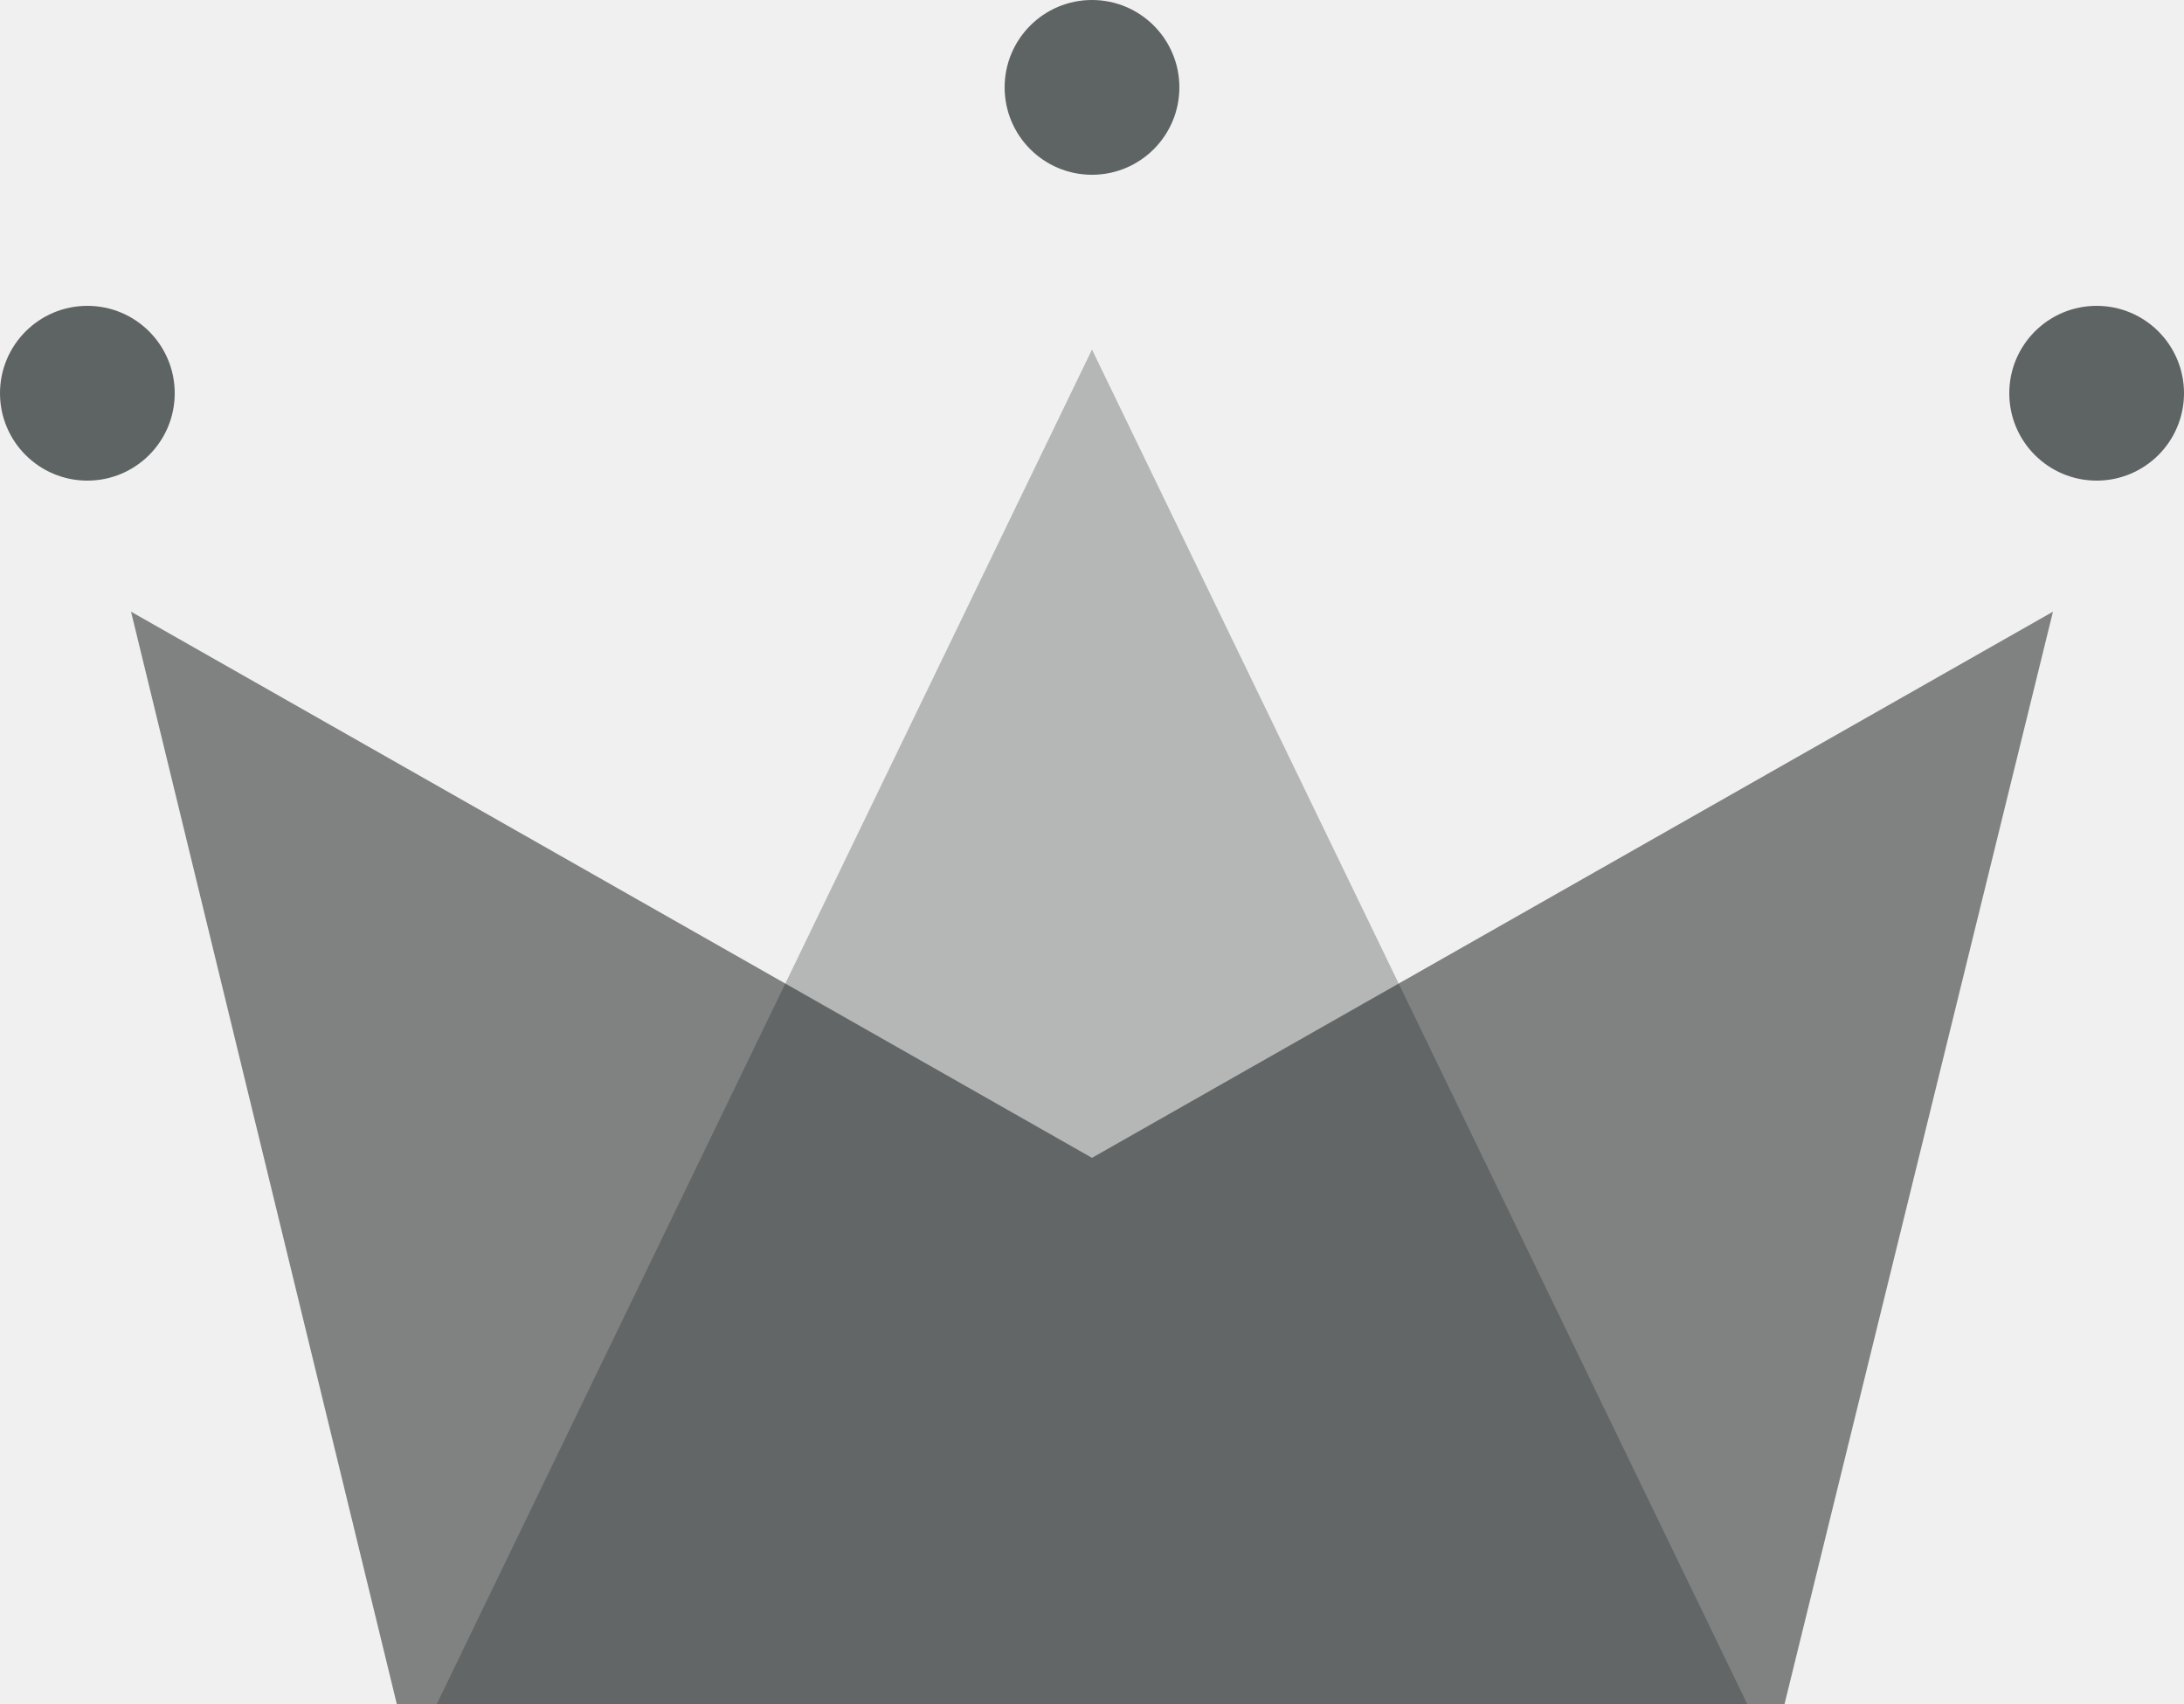
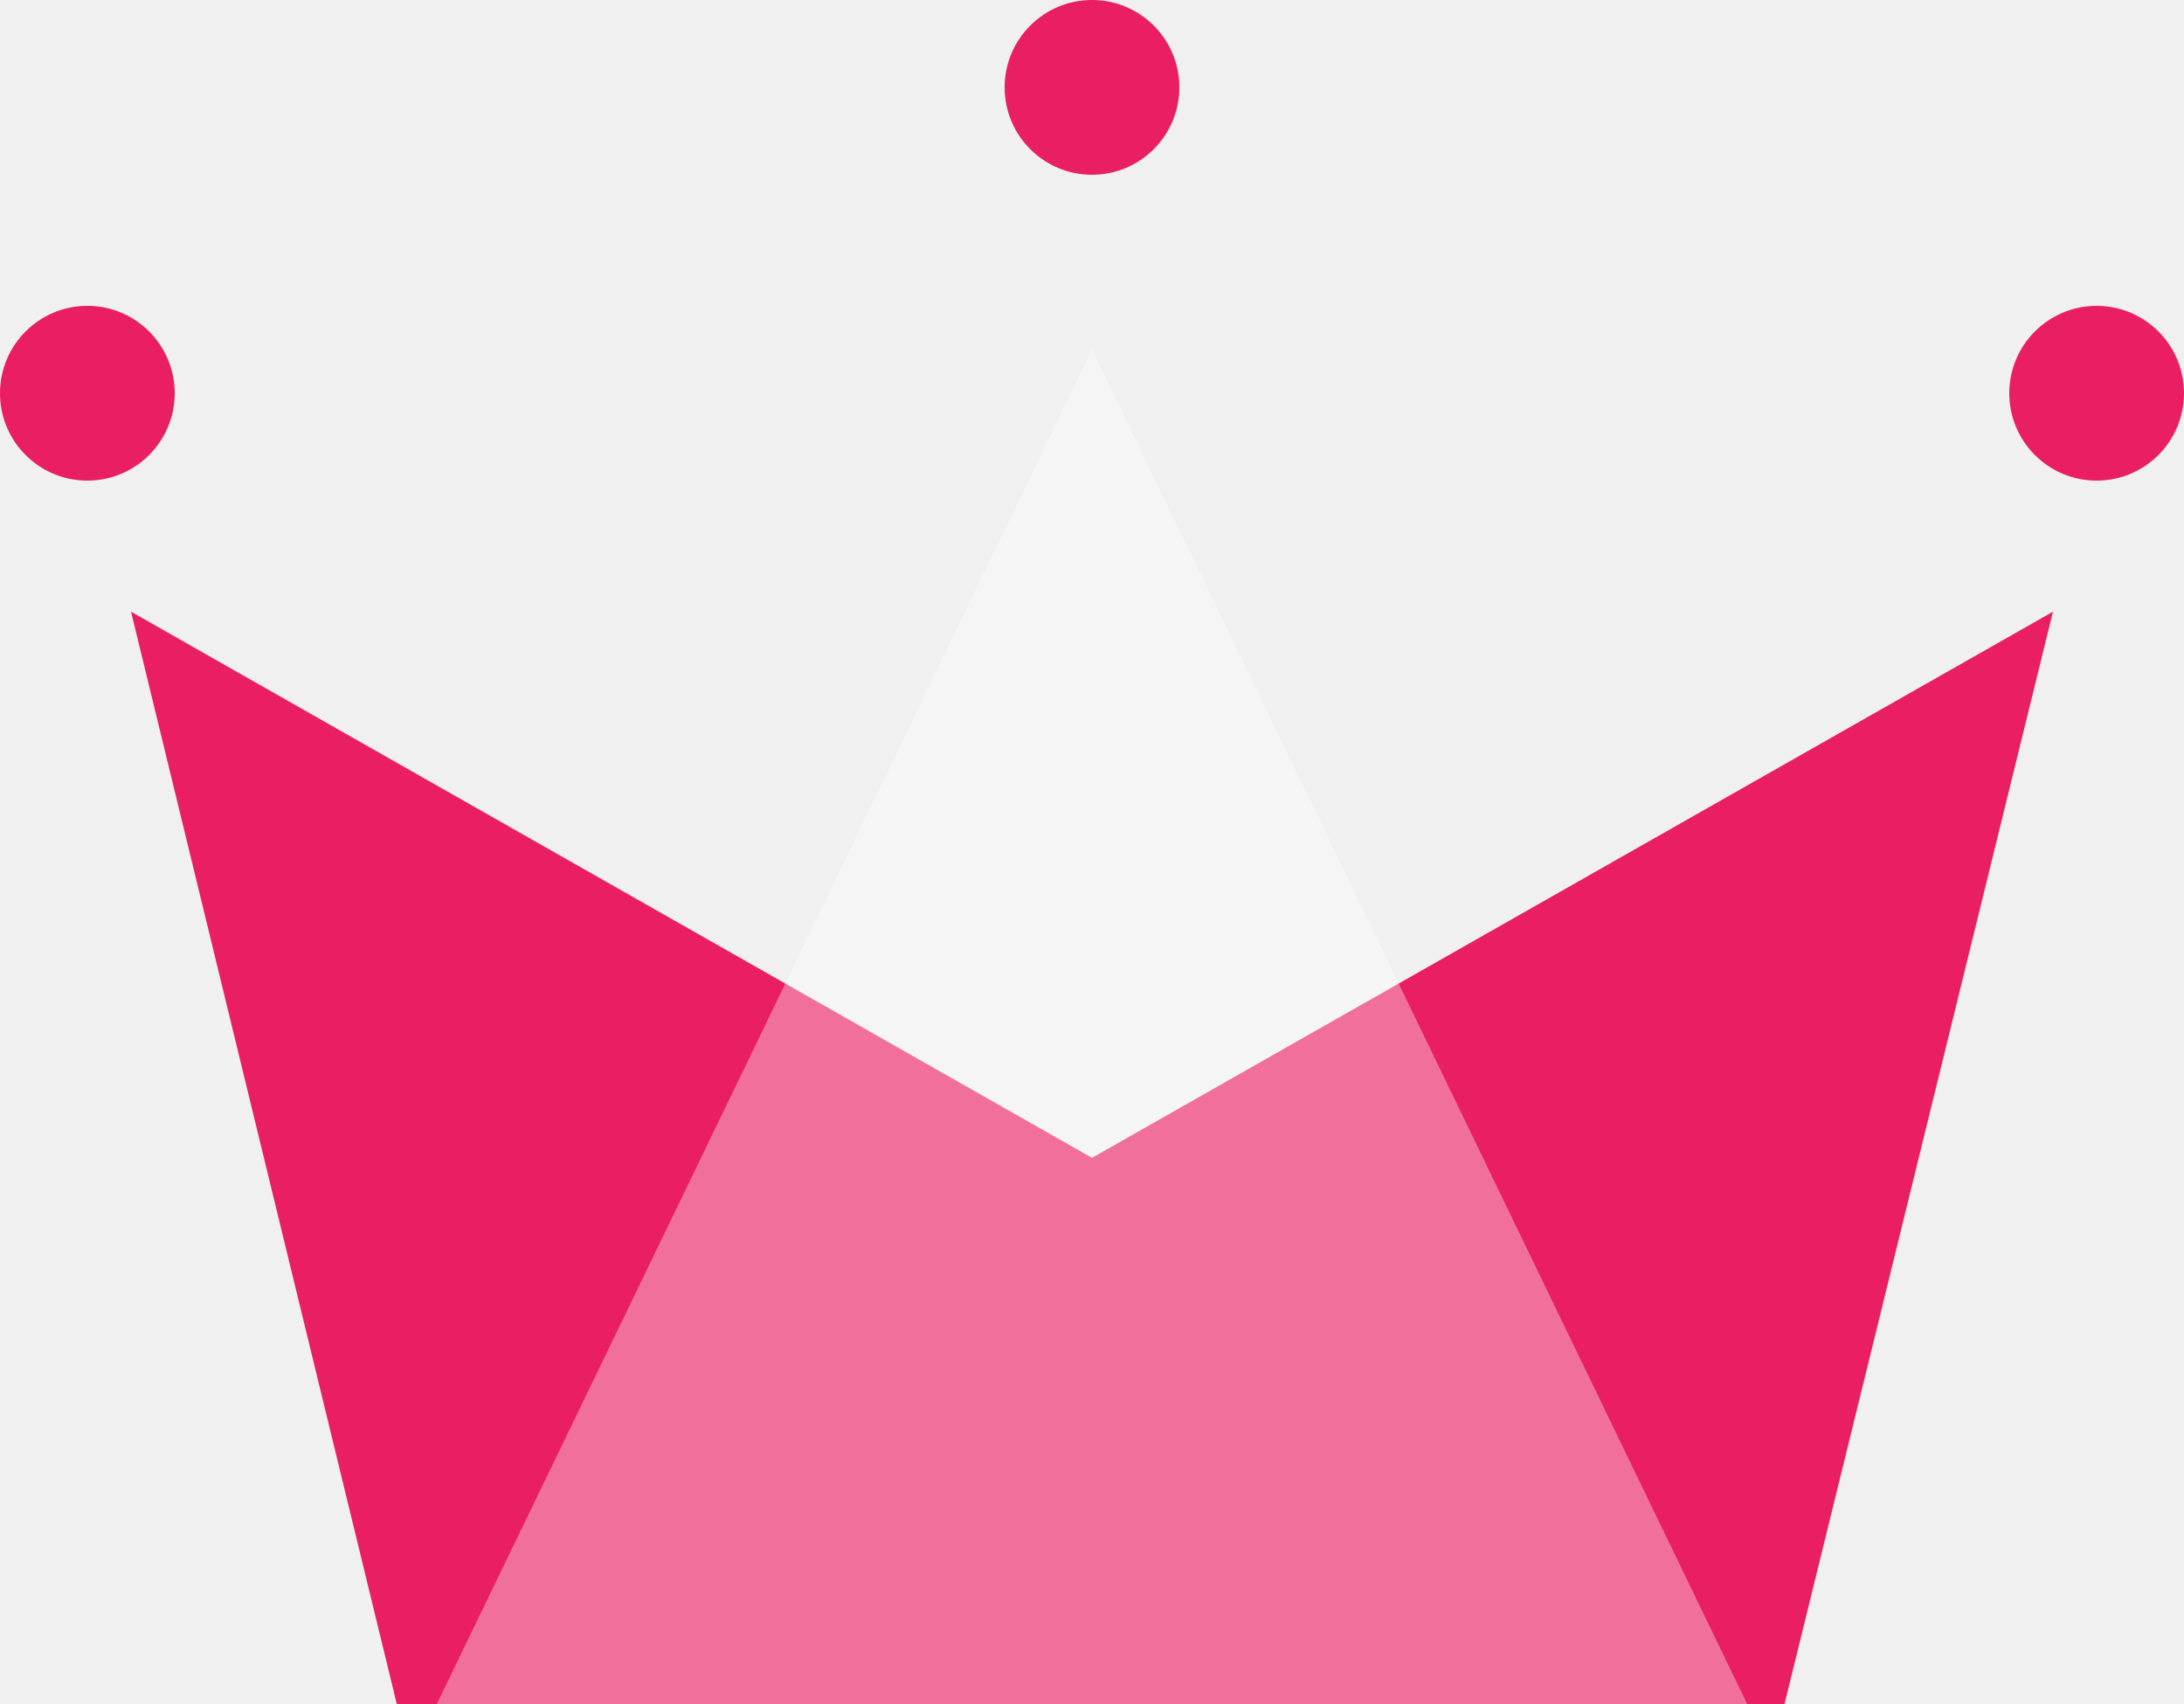
<svg xmlns="http://www.w3.org/2000/svg" width="50px" height="39px" viewBox="0 0 50 39" version="1.1">
  <g id="WiP" stroke="none" stroke-width="1" fill="none" fill-rule="evenodd">
    <g id="Artboard" transform="translate(-90, -38)">
      <g id="Group" transform="translate(90, 38)">
-         <polygon id="Rectangle" fill="#808282" points="3 14 25 26.5 47 14 40.855 39 9.084 39" />
-         <polygon id="Triangle" fill-opacity="0.263" fill="#101A1A" points="25 8 40 39 10 39" />
-         <circle id="Oval" fill="#5E6363" cx="2" cy="9" r="2" />
-         <circle id="Oval" fill="#5E6363" cx="25" cy="2" r="2" />
-         <circle id="Oval" fill="#5E6363" cx="48" cy="9" r="2" />
+         <polygon id="Rectangle" fill="#E91E63" points="3 14 25 26.5 47 14 40.855 39 9.084 39" />
+         <polygon id="Triangle" fill-opacity="0.363" fill="#fff" points="25 8 40 39 10 39" />
+         <circle id="Oval1" fill="#E91E63" cx="2" cy="9" r="2" />
+         <circle id="Oval2" fill="#E91E63" cx="25" cy="2" r="2" />
+         <circle id="Oval3" fill="#E91E63" cx="48" cy="9" r="2" />
      </g>
    </g>
  </g>
</svg>
